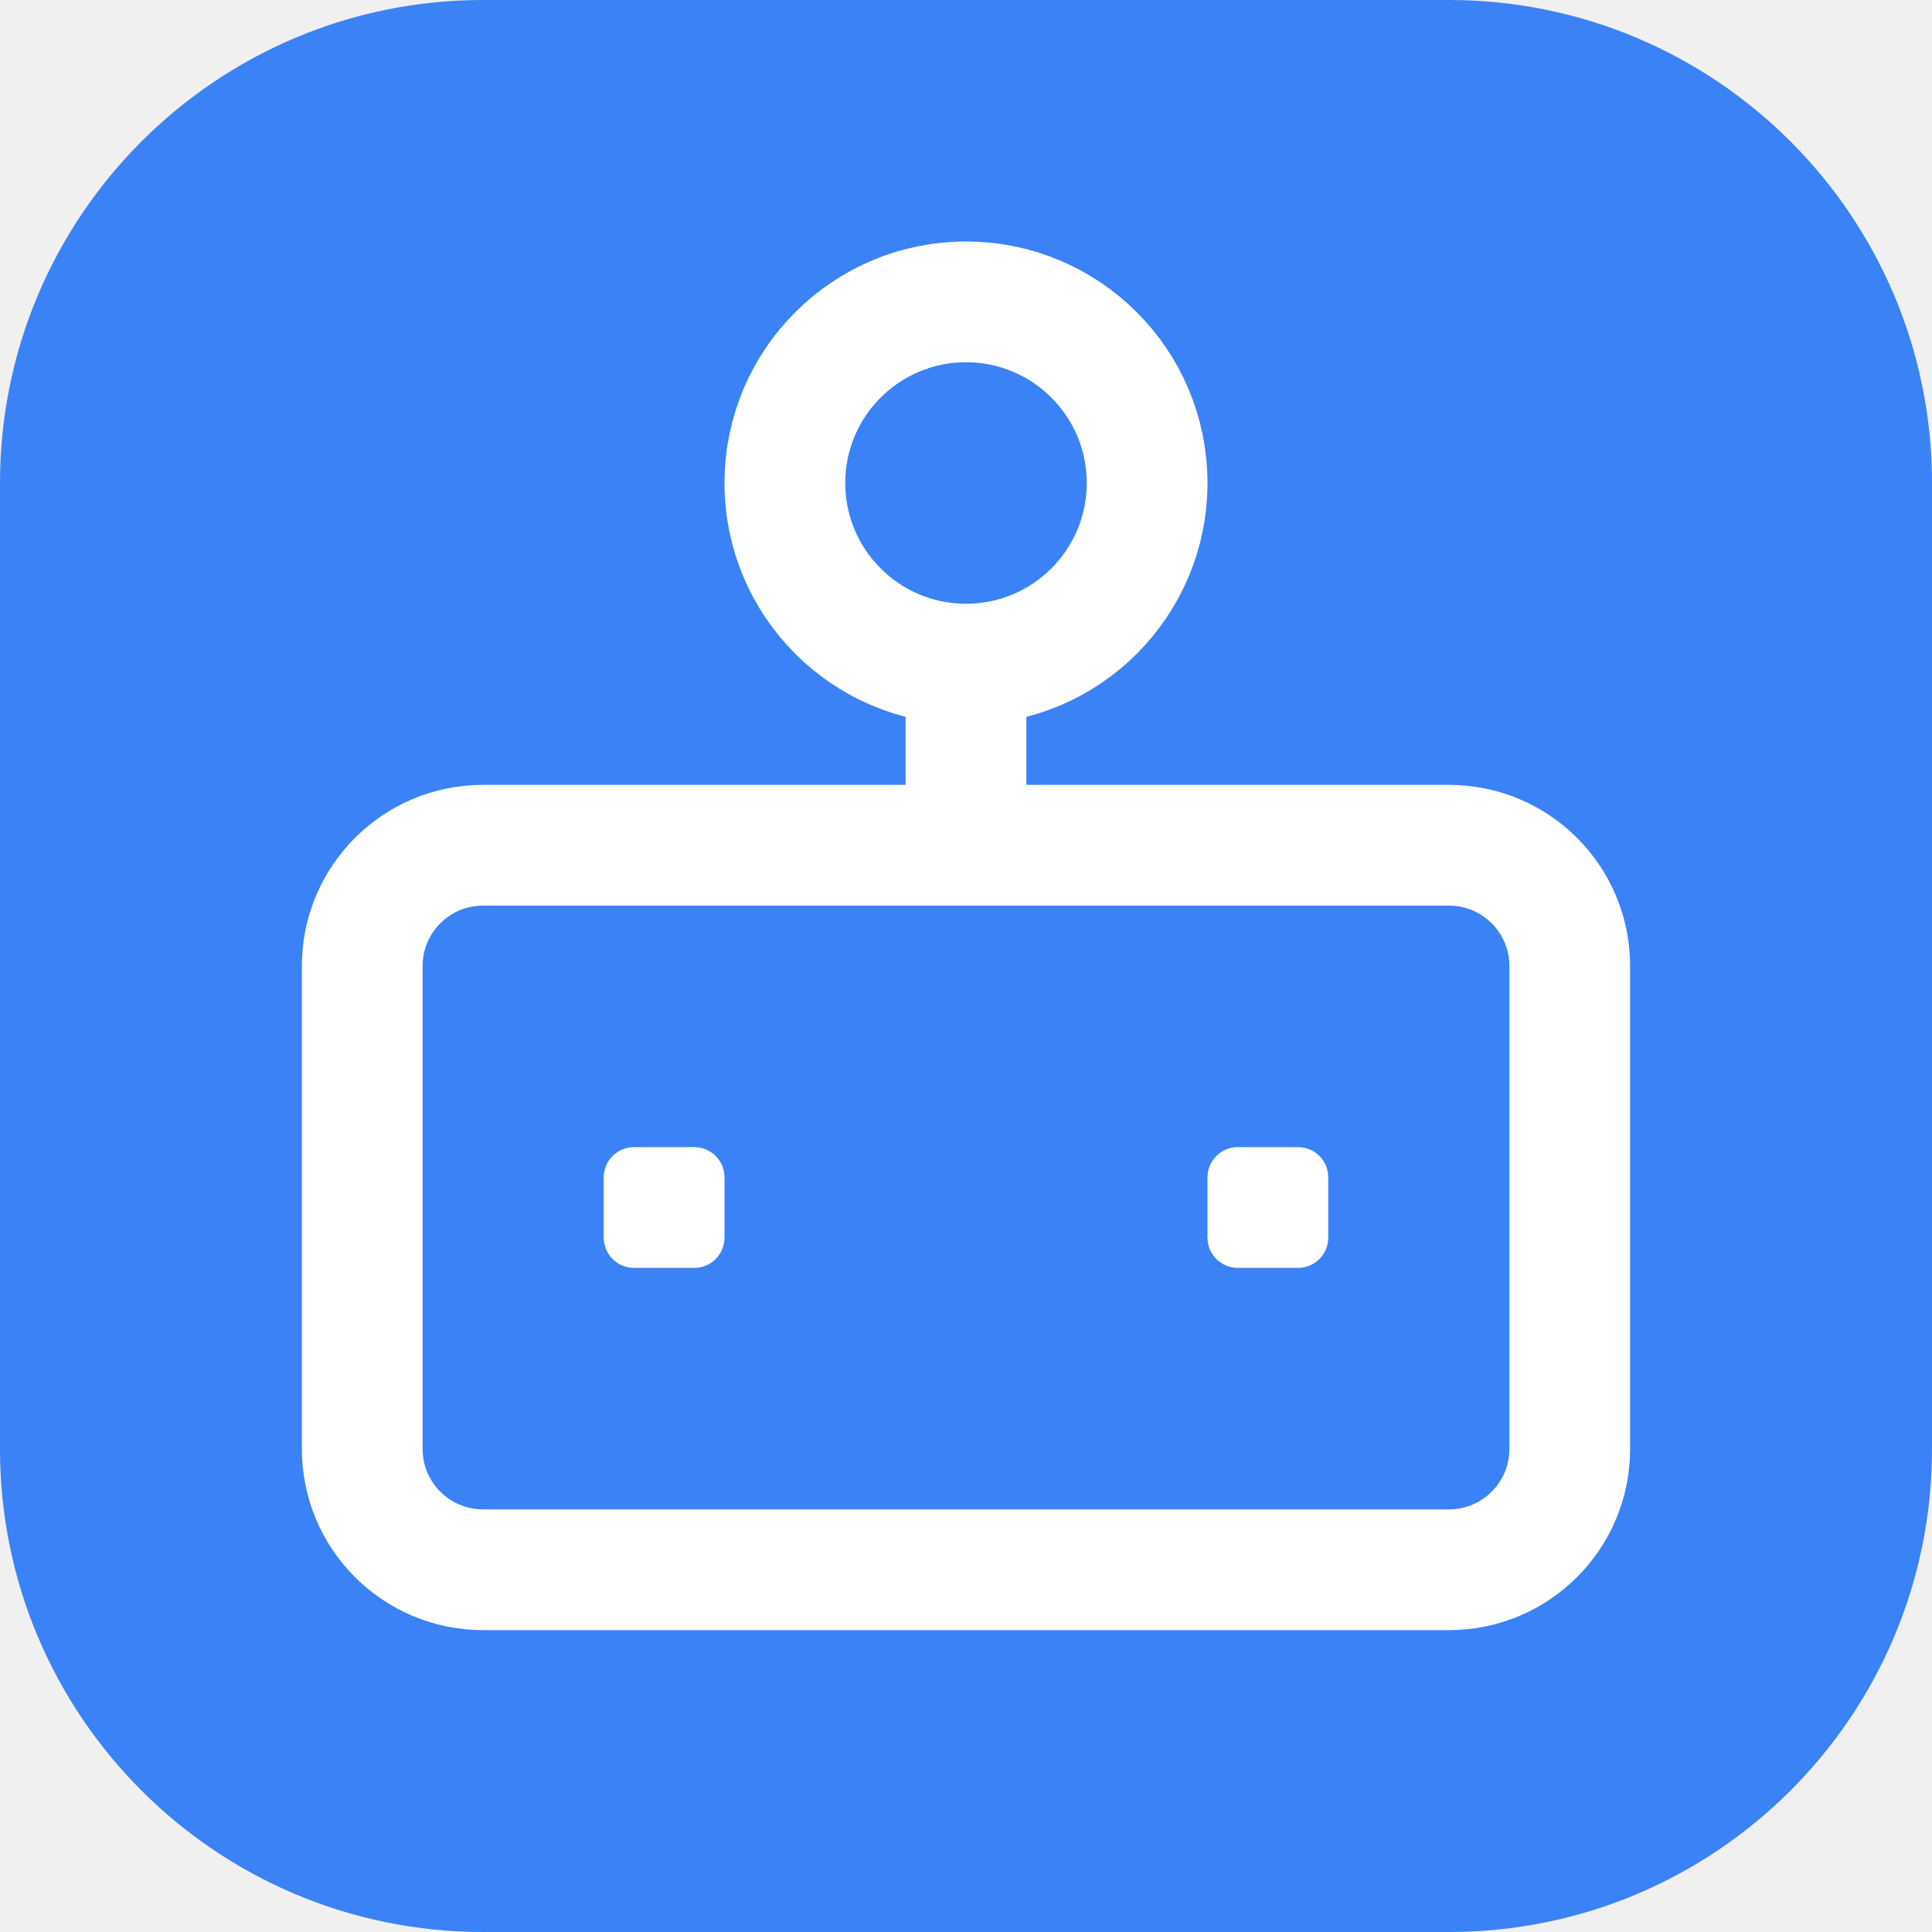
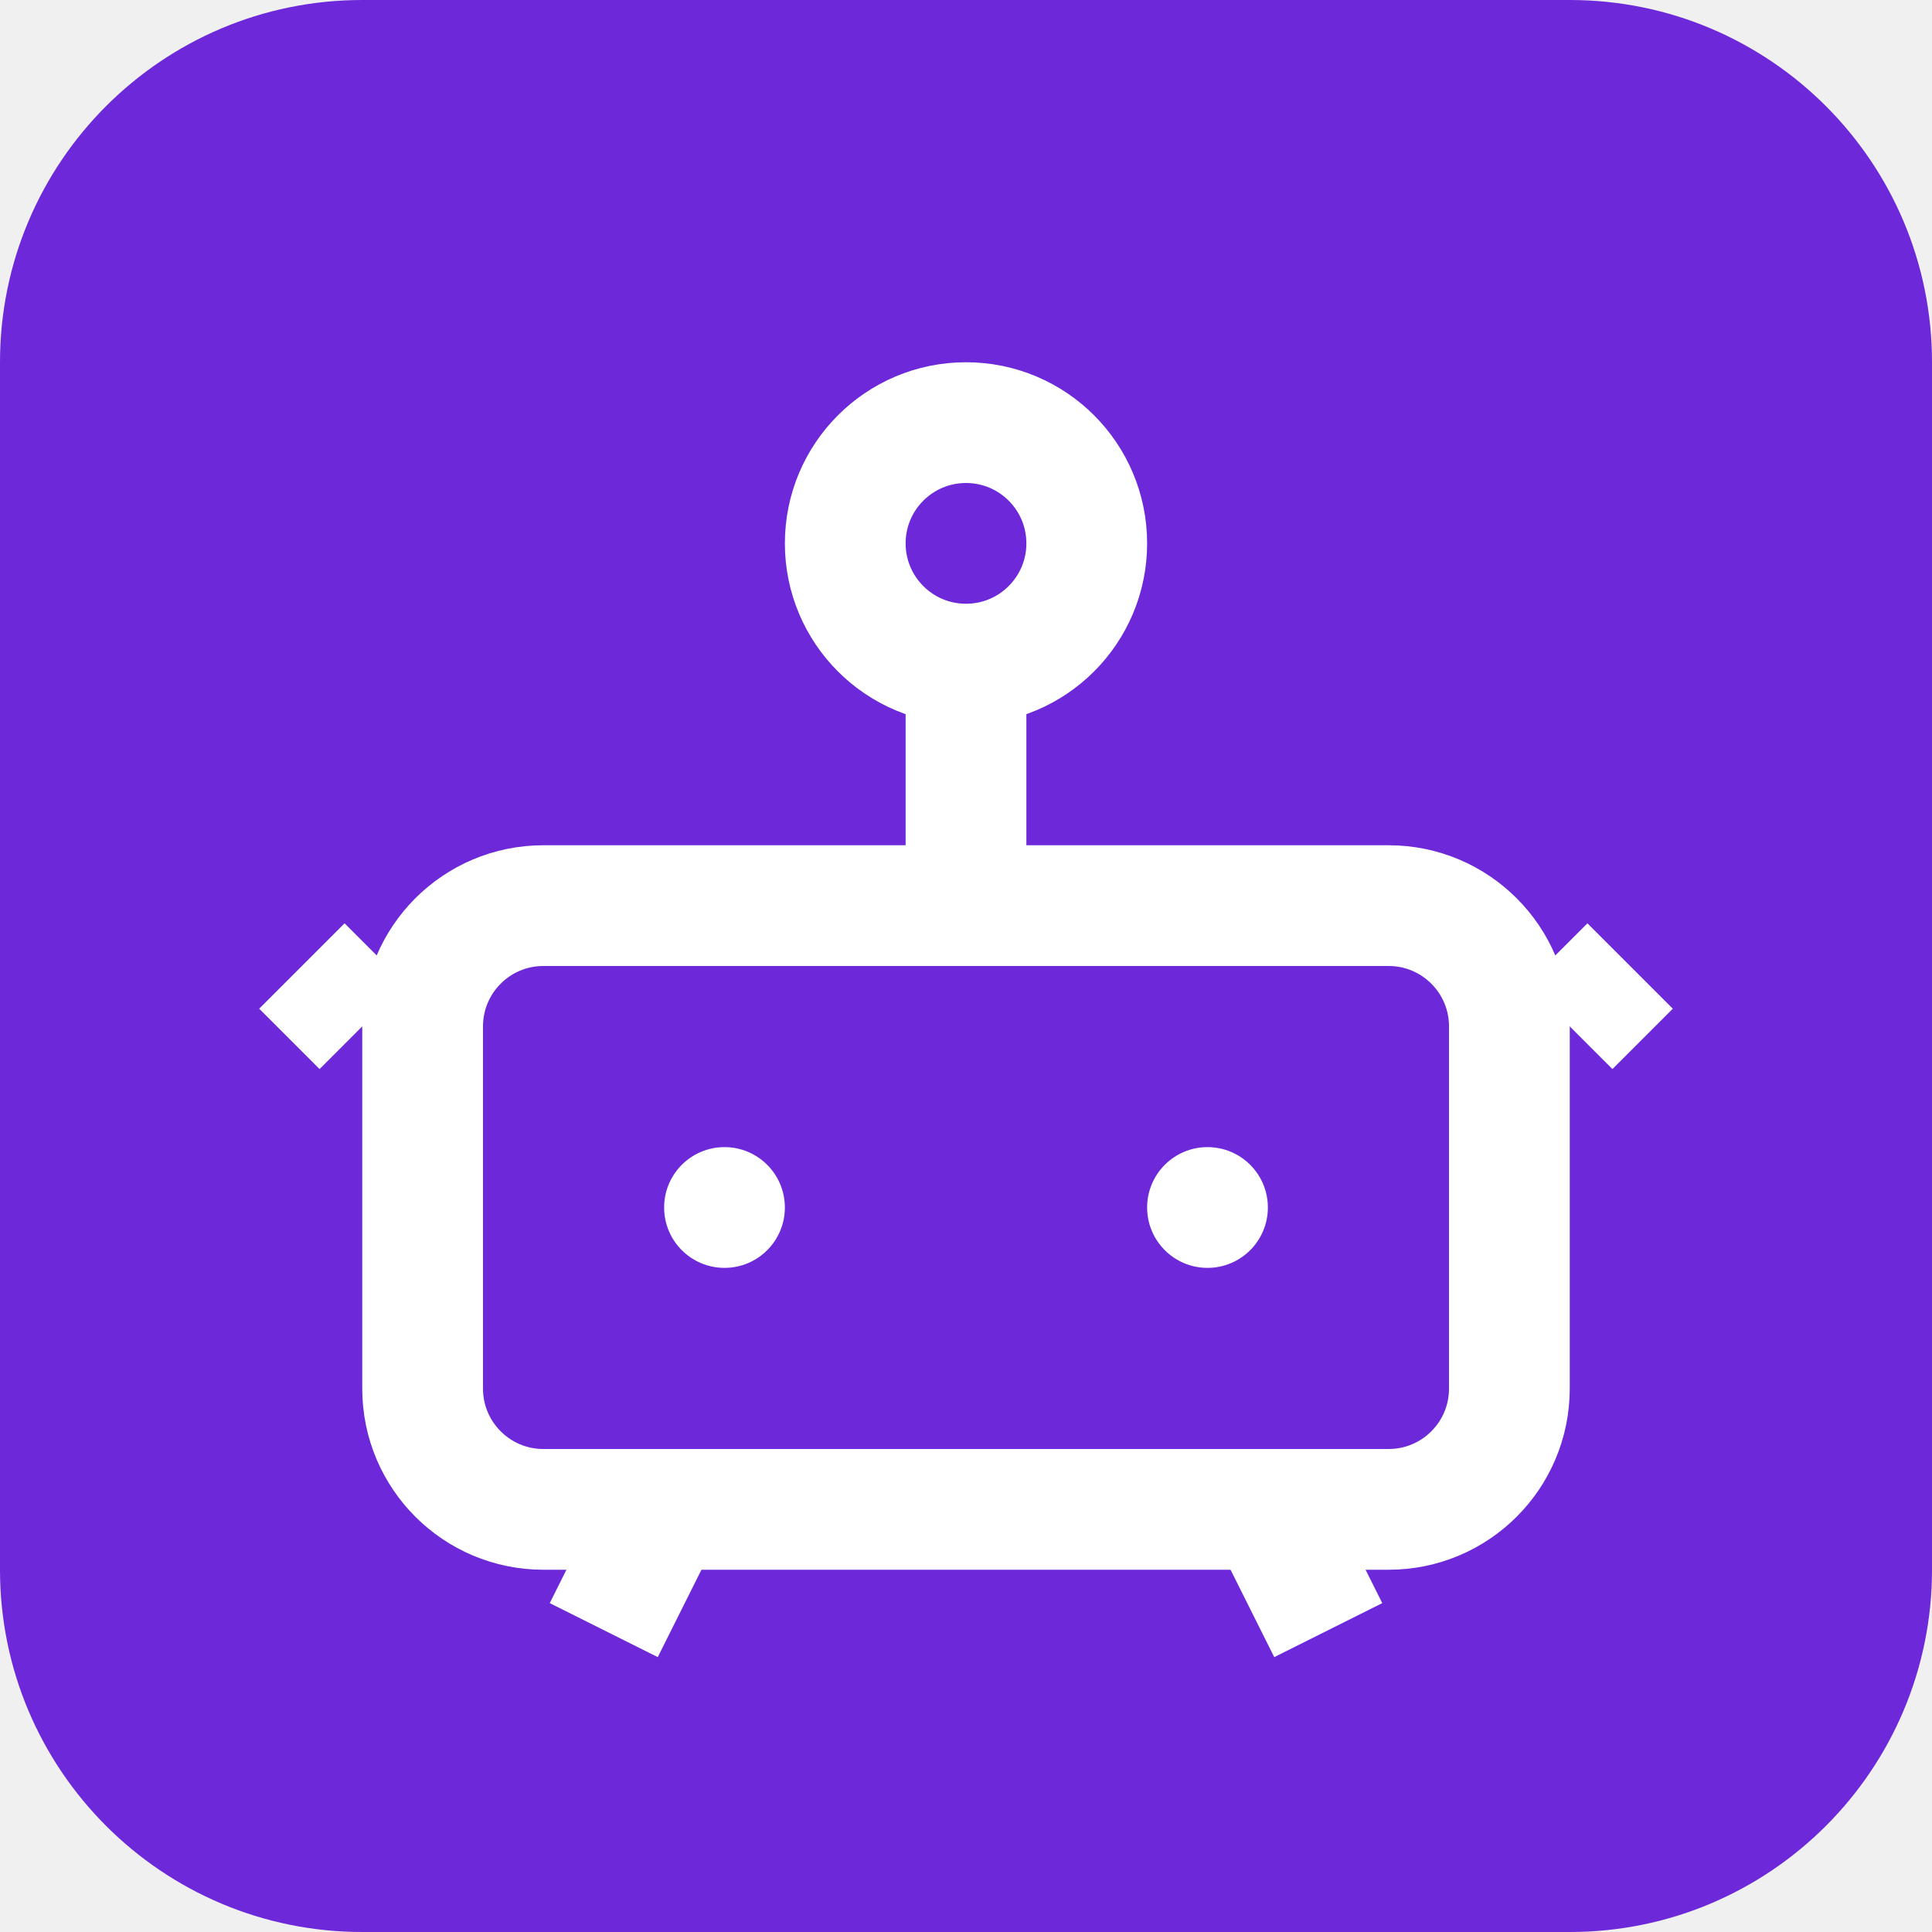
<svg xmlns="http://www.w3.org/2000/svg" viewBox="0 0 32 32" fill="none">
-   <rect width="32" height="32" rx="8" fill="#3b82f6" />
-   <rect x="6" y="14" width="20" height="12" rx="2" stroke="white" stroke-width="2" />
-   <circle cx="16" cy="8" r="3" stroke="white" stroke-width="2" />
-   <path d="M16 11V14" stroke="white" stroke-width="2" />
-   <rect x="10" y="19" width="2" height="2" rx="0.5" fill="white" />
-   <rect x="20" y="19" width="2" height="2" rx="0.5" fill="white" />
+   <rect width="32" height="32" rx="6" fill="#6d28d9" />
+   <g transform="translate(4, 4) scale(1)">
+     <rect x="3" y="11" width="18" height="10" rx="2" stroke="white" stroke-width="2" />
+     <circle cx="12" cy="5" r="2" stroke="white" stroke-width="2" />
+     <path d="M12 7v4" stroke="white" stroke-width="2" />
+     <circle cx="8" cy="16" r="1" fill="white" />
+     <circle cx="16" cy="16" r="1" fill="white" />
+     <path d="M7 21l-1 2" stroke="white" stroke-width="2" />
+     <path d="M17 21l1 2" stroke="white" stroke-width="2" />
+     <path d="M2 13l-1-1" stroke="white" stroke-width="2" />
+     <path d="M22 13l1-1" stroke="white" stroke-width="2" />
+   </g>
</svg>
